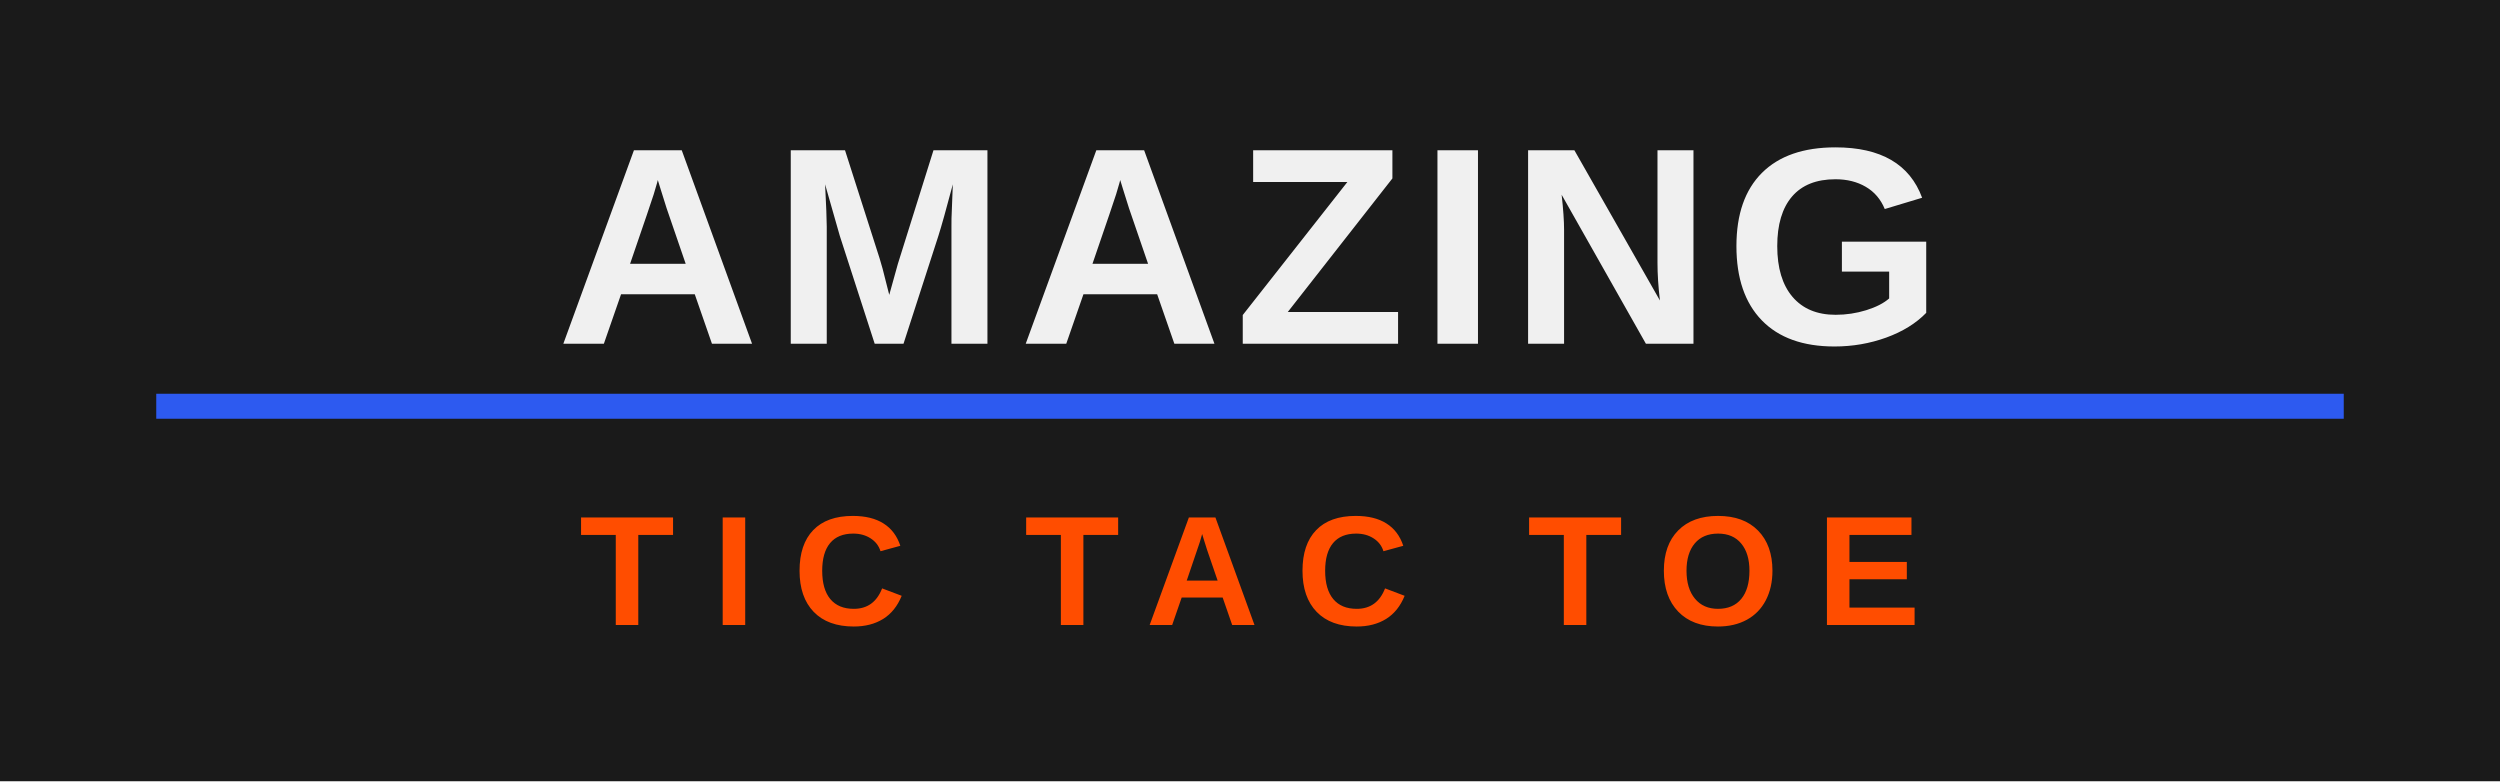
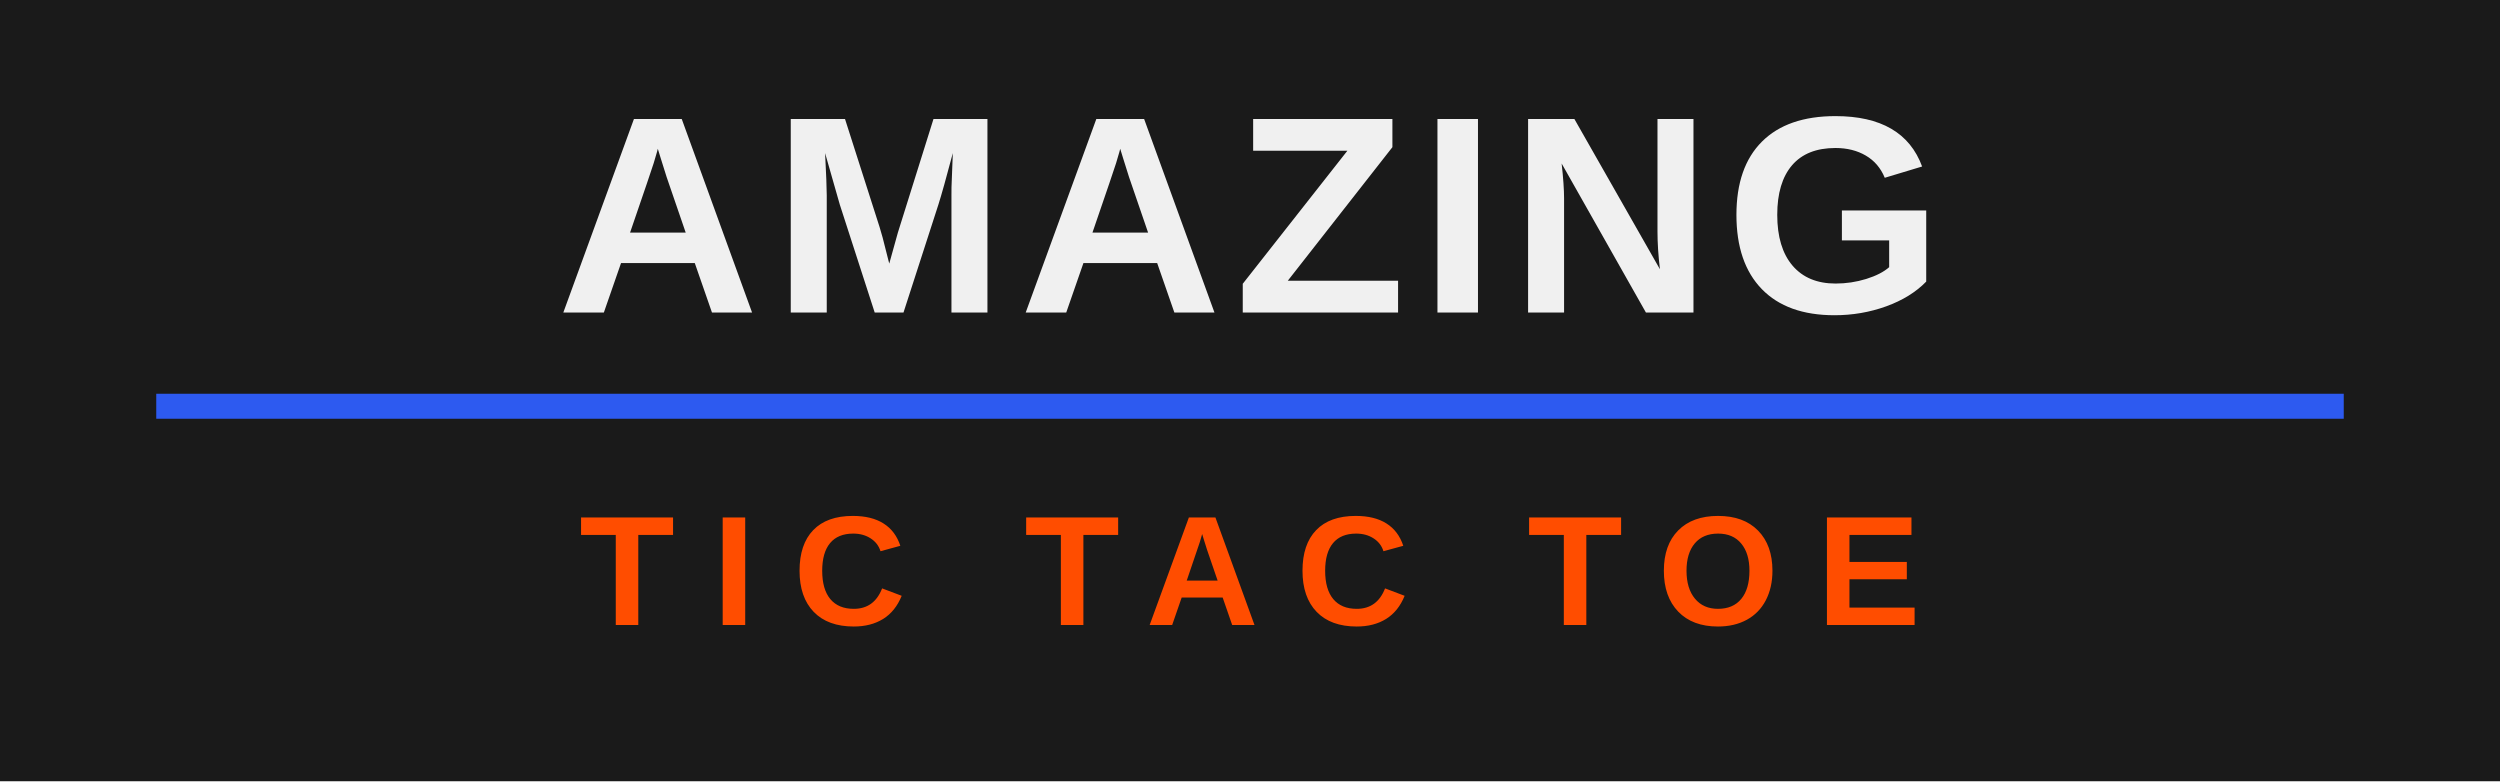
<svg xmlns="http://www.w3.org/2000/svg" viewBox="0 0 800 250">
  <rect width="800" height="250" fill="#1a1a1a" />
  <g font-family="Arial, Helvetica, sans-serif" font-weight="900" text-anchor="middle">
-     <text x="400" y="110" font-size="90" fill="#f0f0f0" letter-spacing="4">AMAZING</text>
+     <text x="400" y="100" font-size="90" fill="#f0f0f0" letter-spacing="4">AMAZING</text>
    <line x1="50" y1="130" x2="750" y2="130" stroke="#2d5af0" stroke-width="8" />
    <text x="400" y="200" font-size="50" fill="#ff4d00" letter-spacing="12">TIC TAC TOE</text>
  </g>
-   <line x1="250" y1="40" x2="250" y2="120" stroke="#1a1a1a" stroke-width="4" />
-   <line x1="550" y1="40" x2="550" y2="120" stroke="#1a1a1a" stroke-width="4" />
+   <line x1="250" y1="30" x2="250" y2="105" stroke="#1a1a1a" stroke-width="4" />
+   <line x1="550" y1="30" x2="550" y2="105" stroke="#1a1a1a" stroke-width="4" />
</svg>
